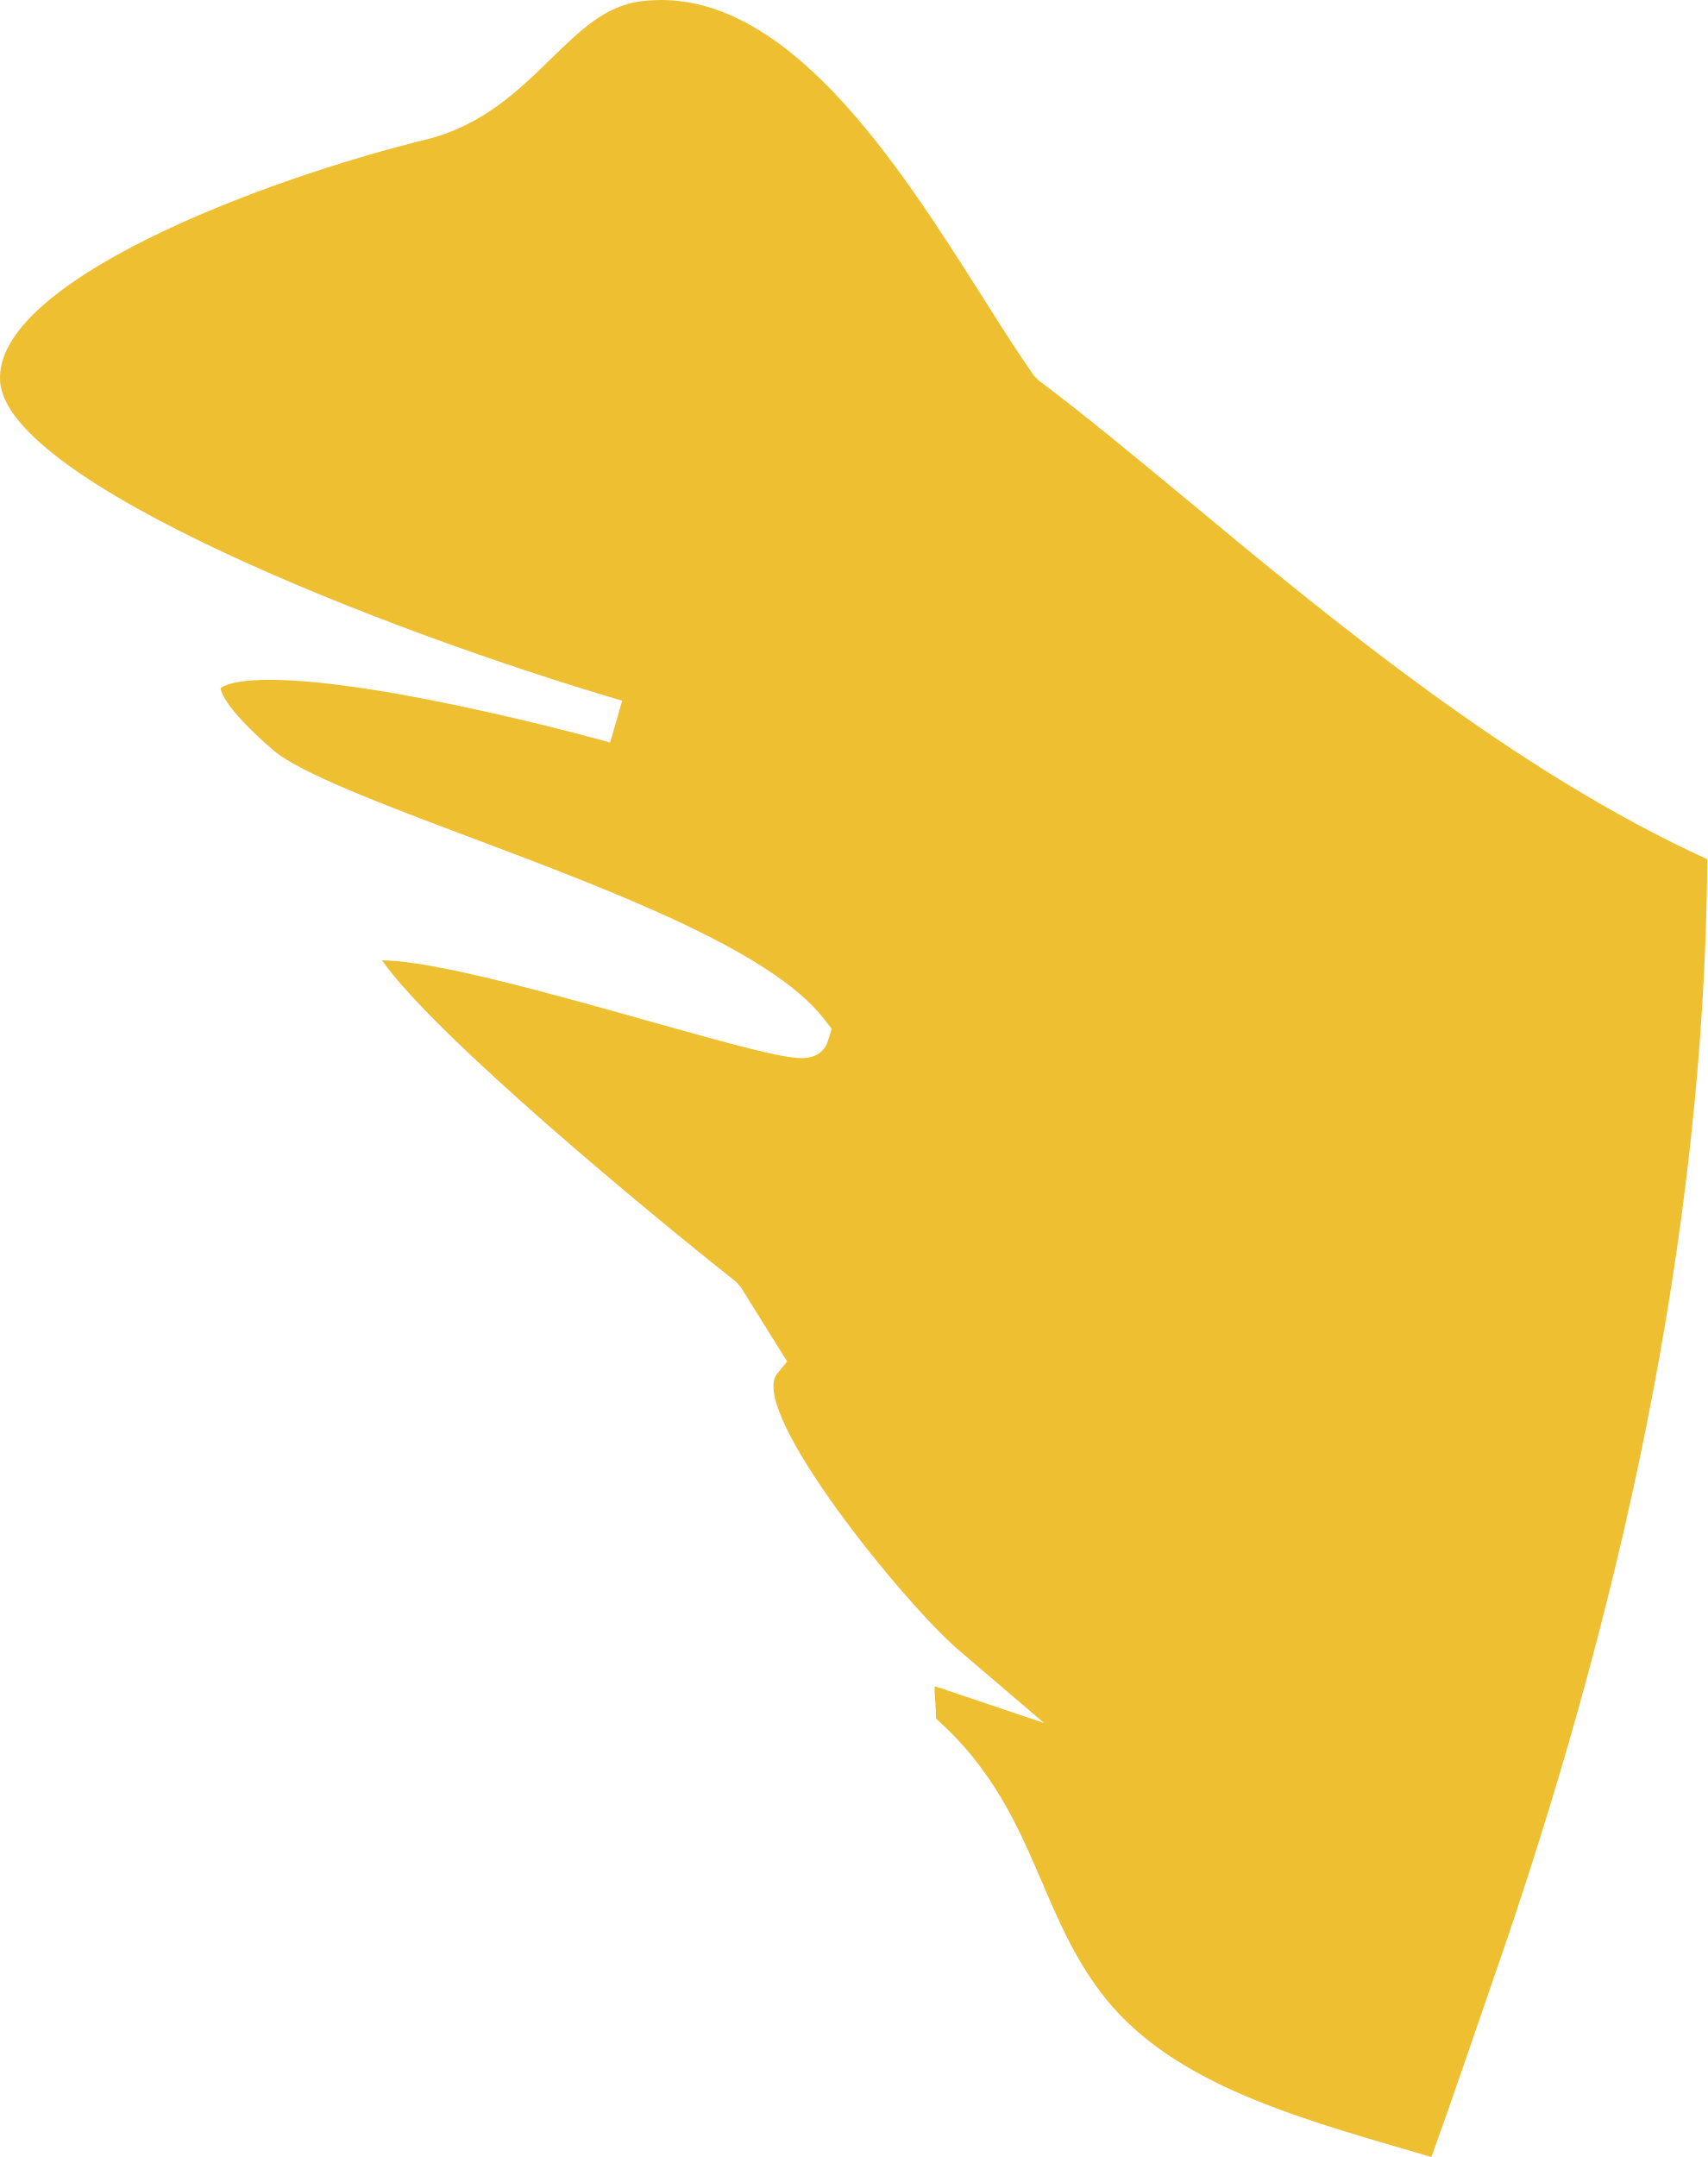
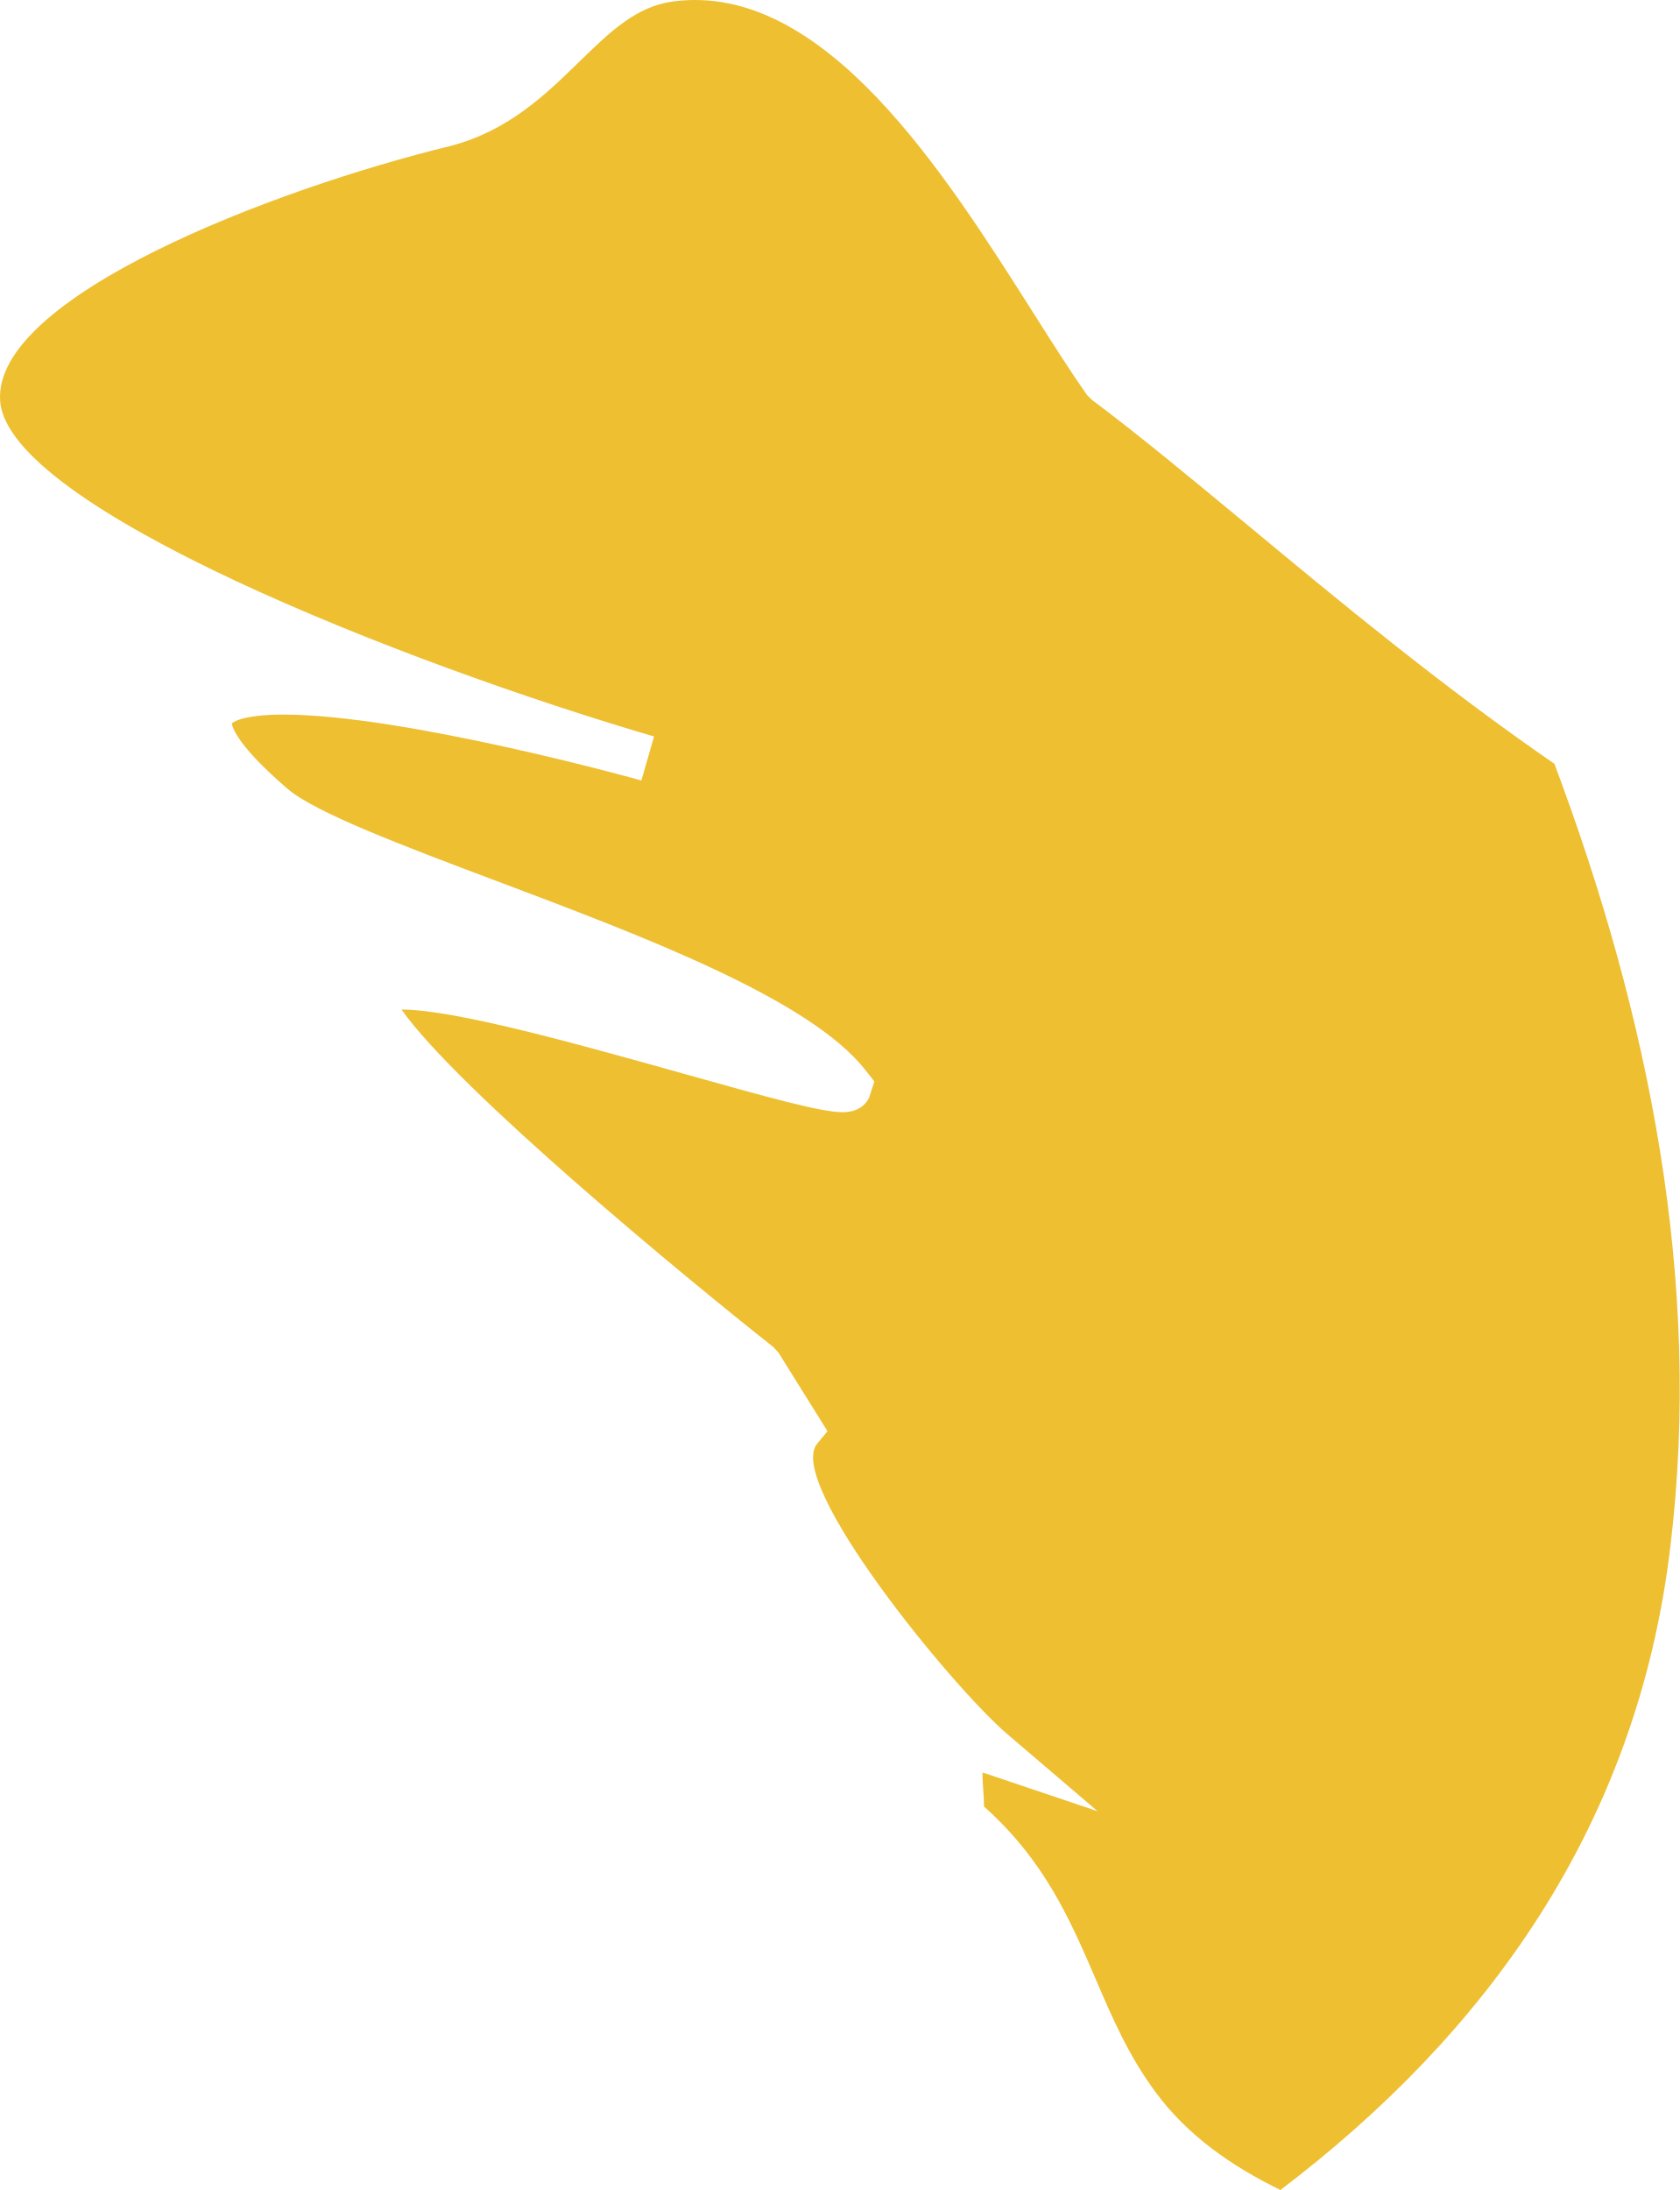
- <svg xmlns="http://www.w3.org/2000/svg" version="1.1" baseProfile="basic" id="Слой_1" x="0px" y="0px" width="162.226px" height="204.911px" viewBox="0 0 162.226 204.911" xml:space="preserve">
-   <path fill="#EEBF31" d="M162.226,81.628c-18.344-8.368-35.613-22.677-49.484-34.187c-5.099-4.222-9.911-8.213-14.044-11.293  l-0.449-0.452c-1.501-2.134-3.15-4.72-4.911-7.517C85.392,15.682,74.505-1.654,60.873,0.127c-3.371,0.432-5.759,2.77-8.529,5.469  c-2.979,2.909-6.359,6.217-11.607,7.596C24.638,17.11-0.607,26.83,0.011,36.22c0.64,9.638,36.591,23.734,59.108,30.344l-1.144,3.975  c-0.208-0.076-21.439-5.957-32.339-5.957c-3.866,0-4.651,0.759-4.674,0.802c0,0-0.01,1.583,5.046,5.917  c2.527,2.15,10.399,5.132,18.741,8.269C58.097,84.603,73.2,90.289,78.233,96.721l0.798,1.019l-0.468,1.454  c-0.231,0.492-0.858,1.326-2.388,1.326c-1.923,0-6.481-1.263-14.37-3.473c-9.202-2.586-20.651-5.812-25.509-5.812  c5.152,7.312,25.723,24.278,33.609,30.505l0.471,0.518l4.417,7.081l-0.94,1.145c-2.869,3.516,12.138,21.933,17.234,26.267  l8.12,6.933l-10.116-3.407c-0.122-0.036-0.201-0.056-0.287-0.082c-0.007,0.462,0.03,1.101,0.069,1.547  c0.039,0.518,0.063,1.026,0.063,1.521c5.495,4.891,7.803,10.264,10.04,15.462c1.56,3.625,3.015,7.062,5.535,10.439  c6.267,8.424,17.751,11.755,29.895,15.278c0.531,0.155,1.068,0.312,1.602,0.469c2.038-5.66,3.948-11.287,5.825-16.729  C153.863,153.692,161.96,117.521,162.226,81.628z" />
+ <svg xmlns="http://www.w3.org/2000/svg" version="1.1" baseProfile="basic" id="Слой_1" x="0px" y="0px" width="133.948px" height="174.62px" viewBox="0 0 133.948 174.62" xml:space="preserve">
+   <path fill="#EEBF31" d="M133.199,123.333c2.563-21.145-1.689-42.289-9.245-62.431c-8.929-6.148-17.235-13.031-24.485-19.049  c-4.501-3.725-8.743-7.242-12.39-9.965l-0.401-0.395c-1.319-1.882-2.774-4.164-4.332-6.634c-7.01-11.025-16.612-26.318-28.64-24.747  c-2.975,0.382-5.083,2.444-7.527,4.824c-2.632,2.567-5.613,5.484-10.243,6.699C21.737,15.095-0.54,23.669,0.01,31.953  c0.563,8.503,32.28,20.945,52.145,26.771l-1.009,3.511c-0.181-0.071-18.914-5.257-28.53-5.257c-3.414,0-4.106,0.672-4.126,0.705  c0,0-0.007,1.397,4.455,5.225c2.224,1.895,9.169,4.526,16.535,7.294c11.775,4.436,25.103,9.454,29.539,15.131l0.705,0.899  l-0.414,1.28c-0.2,0.433-0.757,1.17-2.102,1.17c-1.701,0-5.723-1.112-12.681-3.065c-8.122-2.276-18.222-5.121-22.51-5.121  c4.546,6.447,22.697,21.417,29.655,26.913l0.414,0.453l3.899,6.253l-0.828,1.009c-2.535,3.097,10.708,19.347,15.203,23.176  l7.165,6.117l-8.924-3.007c-0.11-0.032-0.181-0.052-0.252-0.071c-0.006,0.407,0.026,0.97,0.058,1.364  c0.039,0.453,0.058,0.905,0.058,1.339c4.843,4.32,6.88,9.059,8.859,13.644c1.371,3.194,2.658,6.227,4.882,9.208  c2.488,3.346,5.913,5.777,9.899,7.726C118.503,162.165,130.543,145.648,133.199,123.333z" />
</svg>
